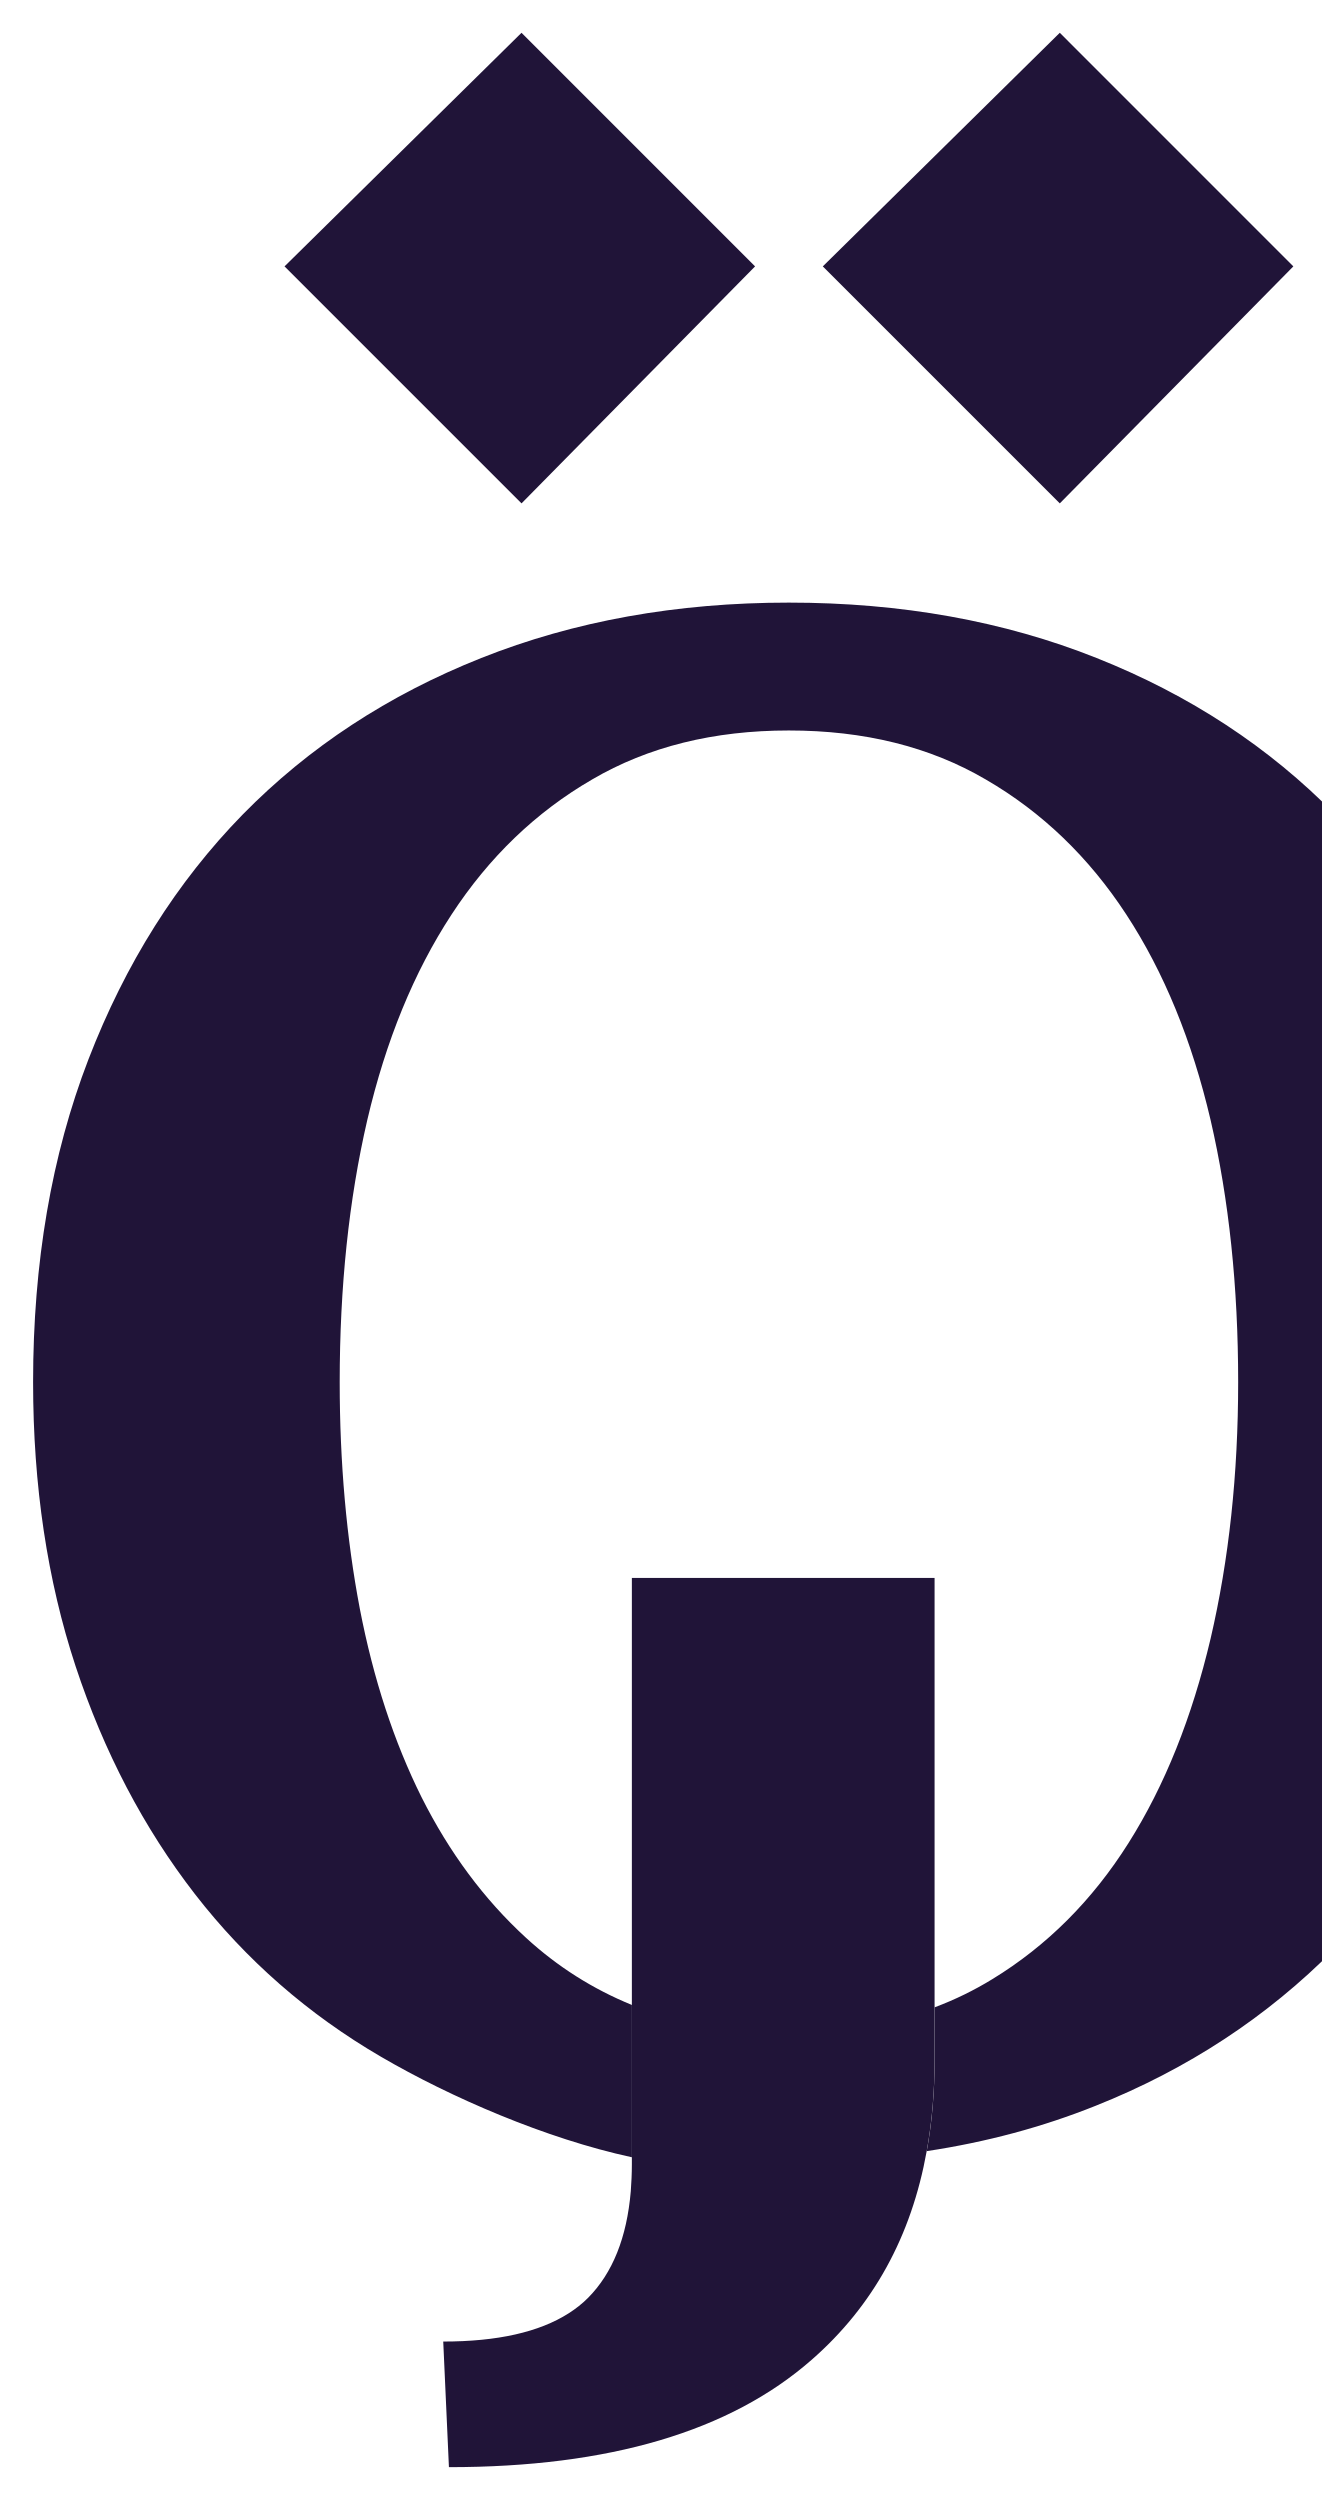
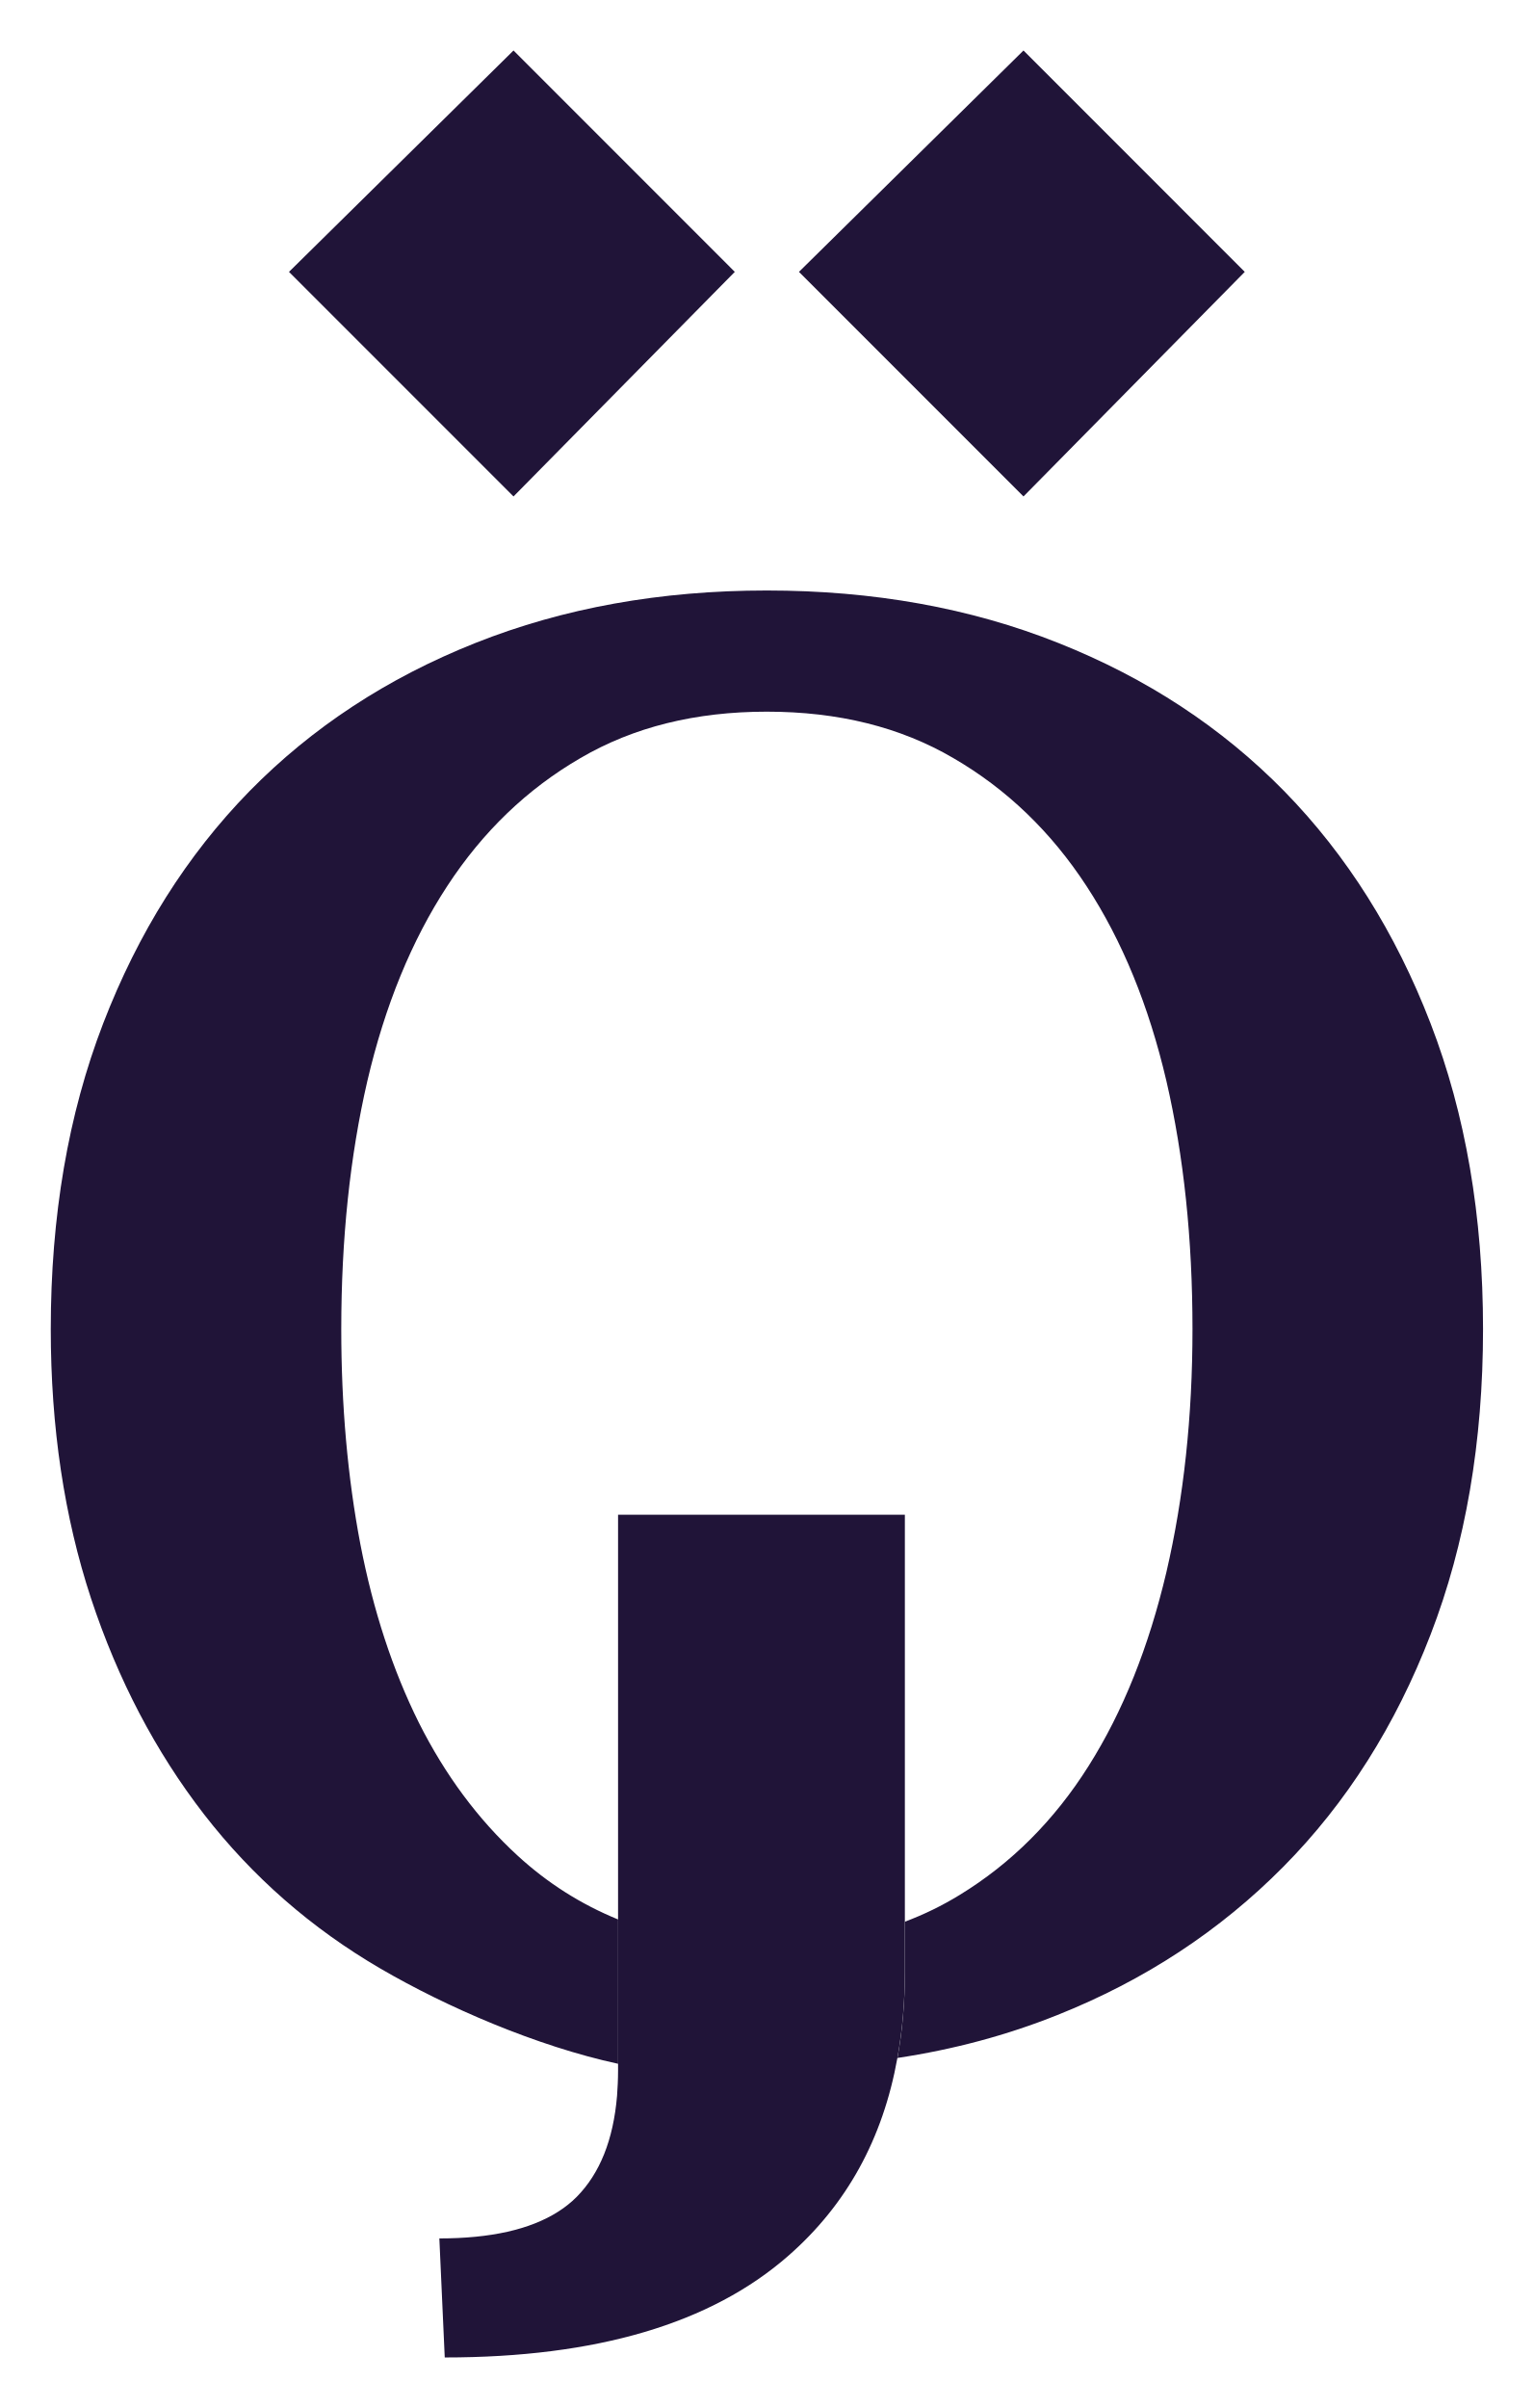
- <svg xmlns="http://www.w3.org/2000/svg" version="1.1" id="Layer_1" x="0px" y="0px" viewBox="521 296 258 488" xml:space="preserve">
+ <svg xmlns="http://www.w3.org/2000/svg" version="1.1" id="Layer_1" x="0px" y="0px" viewBox="517 292 316 496" xml:space="preserve">
  <style type="text/css">
	.st0{fill:#201438;}
</style>
  <g>
    <g>
      <g>
        <g>
          <path class="st0" d="M527.46,565.78c0,20.21,2.78,38.71,8.29,55.45c5.55,16.79,13.33,31.61,23.28,44.47      c10,12.9,22.13,23.5,36.36,31.79c13.54,7.9,32.17,15.98,48.96,19.61v-29.73c-7.65-3.12-14.53-7.48-20.68-13.12      c-8.16-7.48-14.95-16.62-20.38-27.43c-5.38-10.81-9.4-23.07-12.05-36.78c-2.61-13.71-3.93-28.5-3.93-44.26      c0-18.58,1.79-35.63,5.38-51.14c3.63-15.51,9.1-28.88,16.45-40.12c7.31-11.19,16.45-19.99,27.43-26.36      c10.94-6.41,23.75-9.57,38.41-9.57c14.7,0,27.51,3.16,38.45,9.57c10.98,6.37,20.12,15.17,27.43,26.36      c7.35,11.24,12.82,24.61,16.45,40.12c3.59,15.51,5.38,32.55,5.38,51.14c0,17.99-1.8,34.69-5.38,50.07      c-3.63,15.38-8.93,28.67-16.02,39.9c-7.05,11.19-15.94,20.08-26.57,26.57c-3.55,2.18-7.31,4.02-11.28,5.51v10.21      c0,6.32-0.51,12.26-1.54,17.86c11.62-1.75,22.6-4.7,32.94-8.84c18.03-7.18,33.54-17.39,46.57-30.55      c13.03-13.16,23.11-29.09,30.33-47.81c7.22-18.67,10.81-39.69,10.81-62.93c0-23.28-3.59-44.26-10.81-62.97      c-7.22-18.71-17.26-34.65-30.12-47.81c-12.9-13.16-28.41-23.33-46.57-30.55c-18.11-7.22-38.15-10.81-60.07-10.81      c-21.87,0-41.87,3.59-60.03,10.81s-33.66,17.39-46.57,30.55c-12.86,13.16-22.9,29.09-30.12,47.81      C531.05,521.52,527.46,542.49,527.46,565.78z" />
        </g>
      </g>
      <g>
        <g>
          <path class="st0" d="M607.52,753.07l1.11,24.52c31.23,0,54.86-6.96,70.83-20.98c11.96-10.47,19.44-24.05,22.43-40.71      c1.02-5.6,1.54-11.54,1.54-17.86v-94.03h-59.09v114.5c0,1.79-0.09,3.55-0.21,5.21c-0.77,9.06-3.55,15.98-8.33,20.81      c-1.11,1.11-2.39,2.14-3.8,3.03C626.23,751.24,618.07,753.07,607.52,753.07z" />
        </g>
      </g>
      <g>
        <polygon class="st0" points="681.61,348 727.87,302.4 773.46,348 727.87,394.26    " />
      </g>
      <g>
        <polygon class="st0" points="576.54,348 622.8,302.4 668.39,348 622.8,394.26    " />
      </g>
    </g>
  </g>
</svg>
